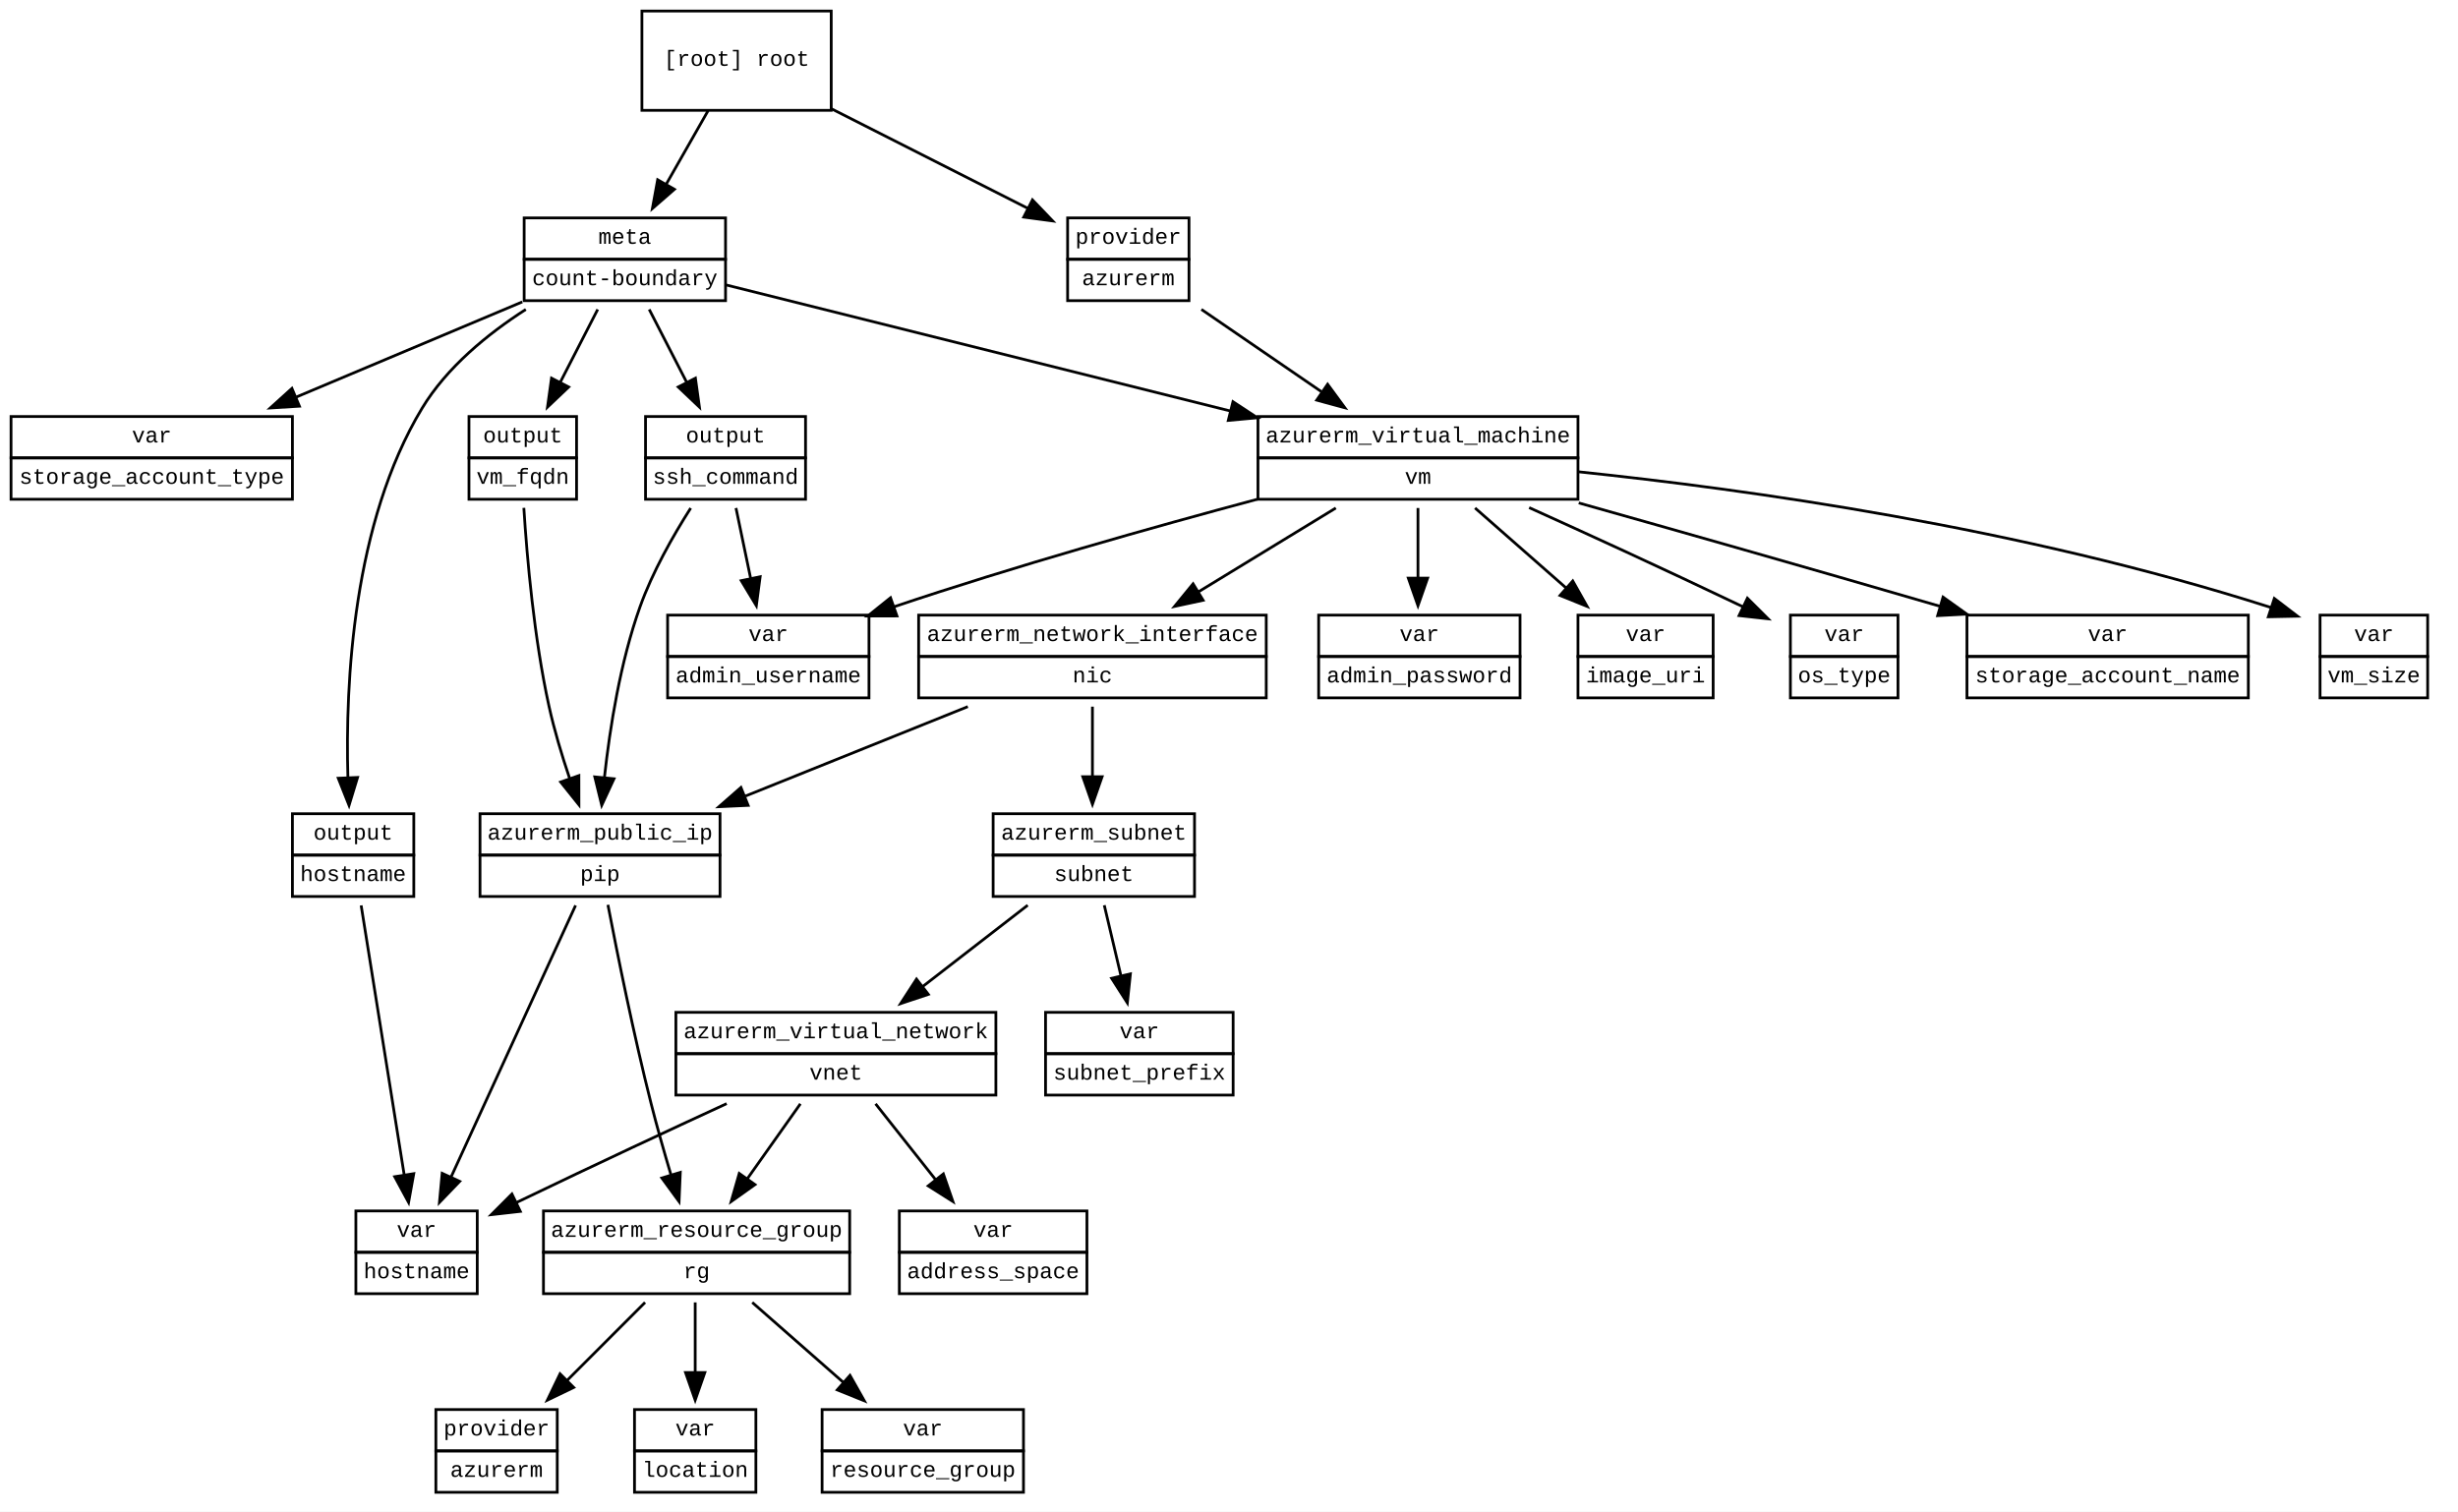
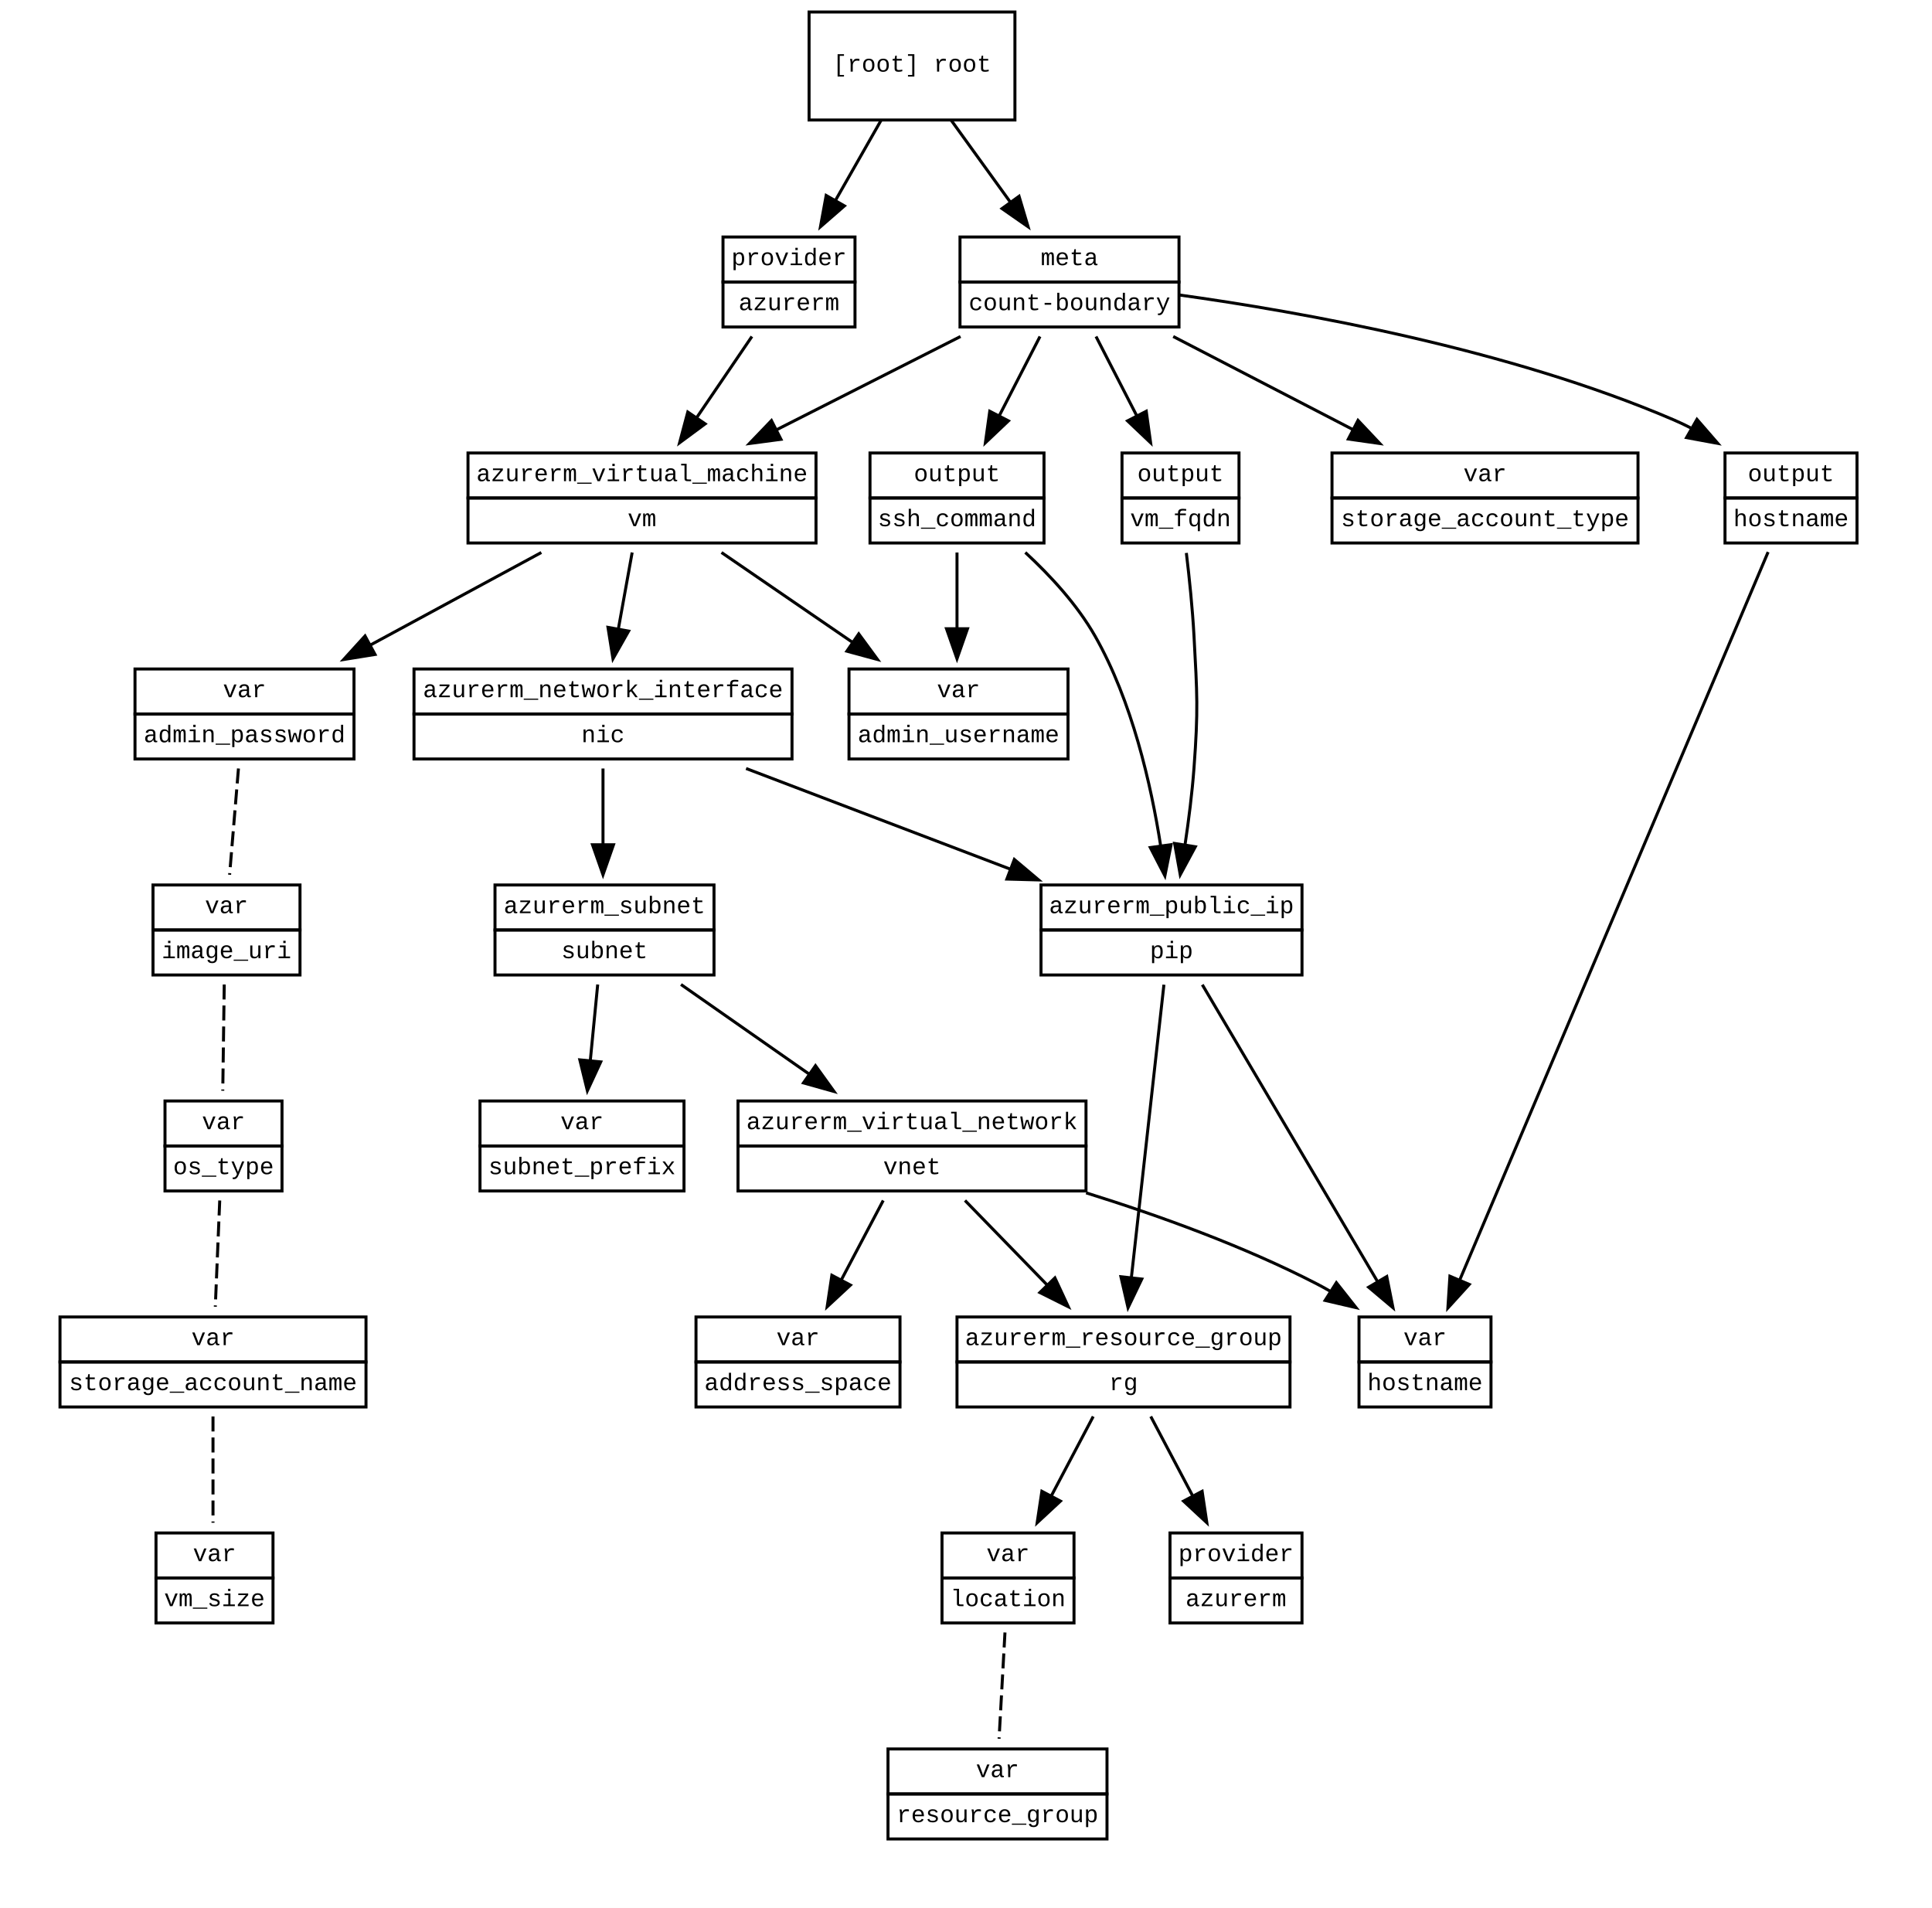
- <svg xmlns="http://www.w3.org/2000/svg" width="891pt" height="548pt" viewBox="0.00 0.00 891.00 548.00">
-   <g id="graph0" class="graph" transform="scale(1 1) rotate(0) translate(4 544)">
-     <polygon fill="#ffffff" stroke="transparent" points="-4,4 -4,-544 887,-544 887,4 -4,4" />
+ <svg xmlns="http://www.w3.org/2000/svg" width="644pt" height="636pt" viewBox="0.00 0.00 644.00 636.00">
+   <g id="graph0" class="graph" transform="scale(1 1) rotate(0) translate(4 632)">
+     <polygon fill="#ffffff" stroke="transparent" points="-4,4 -4,-632 640,-632 640,4 -4,4" />
+     <g id="clust2" class="cluster">
+ </g>
+     <g id="clust3" class="cluster">
+ </g>
+     <g id="clust4" class="cluster">
+ </g>
+     <g id="clust5" class="cluster">
+ </g>
+     <g id="clust6" class="cluster">
+ </g>
+     <g id="clust7" class="cluster">
+ </g>
+     <g id="clust8" class="cluster">
+ </g>
    <g id="node_0" class="node">
-       <polygon fill="none" stroke="#000000" points="329,-306 329,-321 455,-321 455,-306 329,-306" />
-       <text text-anchor="start" x="331.99" y="-311.6" font-family="courier new" font-size="8.00" fill="#000000">azurerm_network_interface</text>
-       <polygon fill="none" stroke="#000000" points="329,-291 329,-306 455,-306 455,-291 329,-291" />
-       <text text-anchor="start" x="384.799" y="-296.6" font-family="courier new" font-size="8.00" fill="#000000">nic</text>
+       <polygon fill="none" stroke="#000000" points="134,-394 134,-409 260,-409 260,-394 134,-394" />
+       <text text-anchor="start" x="136.99" y="-399.6" font-family="courier new" font-size="8.00" fill="#000000">azurerm_network_interface</text>
+       <polygon fill="none" stroke="#000000" points="134,-379 134,-394 260,-394 260,-379 134,-379" />
+       <text text-anchor="start" x="189.799" y="-384.6" font-family="courier new" font-size="8.00" fill="#000000">nic</text>
    </g>
    <g id="node_1" class="node">
-       <polygon fill="none" stroke="#000000" points="170,-234 170,-249 257,-249 257,-234 170,-234" />
-       <text text-anchor="start" x="172.693" y="-239.6" font-family="courier new" font-size="8.00" fill="#000000">azurerm_public_ip</text>
-       <polygon fill="none" stroke="#000000" points="170,-219 170,-234 257,-234 257,-219 170,-219" />
-       <text text-anchor="start" x="206.299" y="-224.6" font-family="courier new" font-size="8.00" fill="#000000">pip</text>
+       <polygon fill="none" stroke="#000000" points="343,-322 343,-337 430,-337 430,-322 343,-322" />
+       <text text-anchor="start" x="345.693" y="-327.6" font-family="courier new" font-size="8.00" fill="#000000">azurerm_public_ip</text>
+       <polygon fill="none" stroke="#000000" points="343,-307 343,-322 430,-322 430,-307 343,-307" />
+       <text text-anchor="start" x="379.299" y="-312.6" font-family="courier new" font-size="8.00" fill="#000000">pip</text>
    </g>
    <g id="edge_0" class="edge">
-       <path fill="none" stroke="#000000" d="M346.831,-287.831C322.31,-277.968 291.851,-265.717 266.188,-255.394" />
-       <polygon fill="#000000" stroke="#000000" points="267.193,-252.026 256.61,-251.541 264.581,-258.52 267.193,-252.026" />
+       <path fill="none" stroke="#000000" d="M244.693,-375.831C271.496,-365.621 305.02,-352.85 332.688,-342.31" />
+       <polygon fill="#000000" stroke="#000000" points="334.11,-345.513 342.209,-338.682 331.618,-338.971 334.11,-345.513" />
    </g>
    <g id="node_3" class="node">
-       <polygon fill="none" stroke="#000000" points="356,-234 356,-249 429,-249 429,-234 356,-234" />
-       <text text-anchor="start" x="358.894" y="-239.6" font-family="courier new" font-size="8.00" fill="#000000">azurerm_subnet</text>
-       <polygon fill="none" stroke="#000000" points="356,-219 356,-234 429,-234 429,-219 356,-219" />
-       <text text-anchor="start" x="378.098" y="-224.6" font-family="courier new" font-size="8.00" fill="#000000">subnet</text>
+       <polygon fill="none" stroke="#000000" points="161,-322 161,-337 234,-337 234,-322 161,-322" />
+       <text text-anchor="start" x="163.894" y="-327.6" font-family="courier new" font-size="8.00" fill="#000000">azurerm_subnet</text>
+       <polygon fill="none" stroke="#000000" points="161,-307 161,-322 234,-322 234,-307 161,-307" />
+       <text text-anchor="start" x="183.098" y="-312.6" font-family="courier new" font-size="8.00" fill="#000000">subnet</text>
    </g>
    <g id="edge_1" class="edge">
-       <path fill="none" stroke="#000000" d="M392,-287.831C392,-280.131 392,-270.974 392,-262.417" />
-       <polygon fill="#000000" stroke="#000000" points="395.5,-262.413 392,-252.413 388.5,-262.413 395.5,-262.413" />
+       <path fill="none" stroke="#000000" d="M197,-375.831C197,-368.131 197,-358.974 197,-350.417" />
+       <polygon fill="#000000" stroke="#000000" points="200.5,-350.413 197,-340.413 193.5,-350.413 200.5,-350.413" />
    </g>
    <g id="node_2" class="node">
-       <polygon fill="none" stroke="#000000" points="193,-90 193,-105 304,-105 304,-90 193,-90" />
-       <text text-anchor="start" x="195.691" y="-95.6" font-family="courier new" font-size="8.00" fill="#000000">azurerm_resource_group</text>
-       <polygon fill="none" stroke="#000000" points="193,-75 193,-90 304,-90 304,-75 193,-75" />
-       <text text-anchor="start" x="243.699" y="-80.6" font-family="courier new" font-size="8.00" fill="#000000">rg</text>
+       <polygon fill="none" stroke="#000000" points="315,-178 315,-193 426,-193 426,-178 315,-178" />
+       <text text-anchor="start" x="317.691" y="-183.6" font-family="courier new" font-size="8.00" fill="#000000">azurerm_resource_group</text>
+       <polygon fill="none" stroke="#000000" points="315,-163 315,-178 426,-178 426,-163 315,-163" />
+       <text text-anchor="start" x="365.699" y="-168.6" font-family="courier new" font-size="8.00" fill="#000000">rg</text>
    </g>
    <g id="edge_2" class="edge">
-       <path fill="none" stroke="#000000" d="M216.365,-215.973C219.873,-197.733 225.727,-168.769 232,-144 234.15,-135.509 236.755,-126.349 239.233,-118.027" />
-       <polygon fill="#000000" stroke="#000000" points="242.601,-118.979 242.153,-108.393 235.902,-116.948 242.601,-118.979" />
+       <path fill="none" stroke="#000000" d="M383.974,-303.762C381.245,-279.201 376.361,-235.247 373.151,-206.354" />
+       <polygon fill="#000000" stroke="#000000" points="376.593,-205.642 372.01,-196.09 369.636,-206.415 376.593,-205.642" />
    </g>
    <g id="node_7" class="node">
-       <polygon fill="none" stroke="#000000" points="125,-90 125,-105 169,-105 169,-90 125,-90" />
-       <text text-anchor="start" x="139.799" y="-95.6" font-family="courier new" font-size="8.00" fill="#000000">var</text>
-       <polygon fill="none" stroke="#000000" points="125,-75 125,-90 169,-90 169,-75 125,-75" />
-       <text text-anchor="start" x="127.797" y="-80.6" font-family="courier new" font-size="8.00" fill="#000000">hostname</text>
+       <polygon fill="none" stroke="#000000" points="449,-178 449,-193 493,-193 493,-178 449,-178" />
+       <text text-anchor="start" x="463.799" y="-183.6" font-family="courier new" font-size="8.00" fill="#000000">var</text>
+       <polygon fill="none" stroke="#000000" points="449,-163 449,-178 493,-178 493,-163 449,-163" />
+       <text text-anchor="start" x="451.797" y="-168.6" font-family="courier new" font-size="8.00" fill="#000000">hostname</text>
    </g>
    <g id="edge_3" class="edge">
-       <path fill="none" stroke="#000000" d="M204.641,-215.762C193.235,-190.876 172.704,-146.082 159.474,-117.216" />
-       <polygon fill="#000000" stroke="#000000" points="162.639,-115.722 155.291,-108.09 156.276,-118.639 162.639,-115.722" />
+       <path fill="none" stroke="#000000" d="M396.765,-303.762C411.519,-278.768 438.126,-233.692 455.156,-204.841" />
+       <polygon fill="#000000" stroke="#000000" points="458.253,-206.48 460.322,-196.09 452.225,-202.922 458.253,-206.48" />
    </g>
    <g id="node_6" class="node">
-       <polygon fill="none" stroke="#000000" points="154,-18 154,-33 198,-33 198,-18 154,-18" />
-       <text text-anchor="start" x="156.797" y="-23.6" font-family="courier new" font-size="8.00" fill="#000000">provider</text>
-       <polygon fill="none" stroke="#000000" points="154,-3 154,-18 198,-18 198,-3 154,-3" />
-       <text text-anchor="start" x="159.197" y="-8.6" font-family="courier new" font-size="8.00" fill="#000000">azurerm</text>
+       <polygon fill="none" stroke="#000000" points="386,-106 386,-121 430,-121 430,-106 386,-106" />
+       <text text-anchor="start" x="388.797" y="-111.6" font-family="courier new" font-size="8.00" fill="#000000">provider</text>
+       <polygon fill="none" stroke="#000000" points="386,-91 386,-106 430,-106 430,-91 386,-91" />
+       <text text-anchor="start" x="391.197" y="-96.6" font-family="courier new" font-size="8.00" fill="#000000">azurerm</text>
    </g>
    <g id="edge_4" class="edge">
-       <path fill="none" stroke="#000000" d="M229.831,-71.831C221.285,-63.285 210.944,-52.944 201.62,-43.62" />
-       <polygon fill="#000000" stroke="#000000" points="203.959,-41.01 194.413,-36.413 199.01,-45.959 203.959,-41.01" />
+       <path fill="none" stroke="#000000" d="M379.589,-159.831C383.832,-151.792 388.912,-142.167 393.596,-133.292" />
+       <polygon fill="#000000" stroke="#000000" points="396.71,-134.891 398.282,-124.413 390.519,-131.624 396.71,-134.891" />
    </g>
    <g id="node_8" class="node">
-       <polygon fill="none" stroke="#000000" points="226,-18 226,-33 270,-33 270,-18 226,-18" />
-       <text text-anchor="start" x="240.799" y="-23.6" font-family="courier new" font-size="8.00" fill="#000000">var</text>
-       <polygon fill="none" stroke="#000000" points="226,-3 226,-18 270,-18 270,-3 226,-3" />
-       <text text-anchor="start" x="228.797" y="-8.6" font-family="courier new" font-size="8.00" fill="#000000">location</text>
+       <polygon fill="none" stroke="#000000" points="310,-106 310,-121 354,-121 354,-106 310,-106" />
+       <text text-anchor="start" x="324.799" y="-111.6" font-family="courier new" font-size="8.00" fill="#000000">var</text>
+       <polygon fill="none" stroke="#000000" points="310,-91 310,-106 354,-106 354,-91 310,-91" />
+       <text text-anchor="start" x="312.797" y="-96.6" font-family="courier new" font-size="8.00" fill="#000000">location</text>
    </g>
    <g id="edge_5" class="edge">
-       <path fill="none" stroke="#000000" d="M248,-71.831C248,-64.131 248,-54.974 248,-46.417" />
-       <polygon fill="#000000" stroke="#000000" points="251.5,-46.413 248,-36.413 244.5,-46.413 251.5,-46.413" />
+       <path fill="none" stroke="#000000" d="M360.411,-159.831C356.168,-151.792 351.088,-142.167 346.404,-133.292" />
+       <polygon fill="#000000" stroke="#000000" points="349.481,-131.624 341.718,-124.413 343.29,-134.891 349.481,-131.624" />
+     </g>
+     <g id="node_5" class="node">
+       <polygon fill="none" stroke="#000000" points="242,-250 242,-265 358,-265 358,-250 242,-250" />
+       <text text-anchor="start" x="244.791" y="-255.6" font-family="courier new" font-size="8.00" fill="#000000">azurerm_virtual_network</text>
+       <polygon fill="none" stroke="#000000" points="242,-235 242,-250 358,-250 358,-235 242,-235" />
+       <text text-anchor="start" x="290.398" y="-240.6" font-family="courier new" font-size="8.00" fill="#000000">vnet</text>
+     </g>
+     <g id="edge_7" class="edge">
+       <path fill="none" stroke="#000000" d="M222.991,-303.831C235.922,-294.793 251.722,-283.748 265.638,-274.02" />
+       <polygon fill="#000000" stroke="#000000" points="267.826,-276.761 274.017,-268.163 263.816,-271.024 267.826,-276.761" />
+     </g>
+     <g id="node_10" class="node">
+       <polygon fill="none" stroke="#000000" points="156,-250 156,-265 224,-265 224,-250 156,-250" />
+       <text text-anchor="start" x="182.799" y="-255.6" font-family="courier new" font-size="8.00" fill="#000000">var</text>
+       <polygon fill="none" stroke="#000000" points="156,-235 156,-250 224,-250 224,-235 156,-235" />
+       <text text-anchor="start" x="158.795" y="-240.6" font-family="courier new" font-size="8.00" fill="#000000">subnet_prefix</text>
+     </g>
+     <g id="edge_8" class="edge">
+       <path fill="none" stroke="#000000" d="M195.234,-303.831C194.485,-296.131 193.595,-286.974 192.763,-278.417" />
+       <polygon fill="#000000" stroke="#000000" points="196.242,-278.028 191.79,-268.413 189.274,-278.705 196.242,-278.028" />
+     </g>
+     <g id="node_4" class="node">
+       <polygon fill="none" stroke="#000000" points="152,-466 152,-481 268,-481 268,-466 152,-466" />
+       <text text-anchor="start" x="154.791" y="-471.6" font-family="courier new" font-size="8.00" fill="#000000">azurerm_virtual_machine</text>
+       <polygon fill="none" stroke="#000000" points="152,-451 152,-466 268,-466 268,-451 152,-451" />
+       <text text-anchor="start" x="205.199" y="-456.6" font-family="courier new" font-size="8.00" fill="#000000">vm</text>
+     </g>
+     <g id="edge_9" class="edge">
+       <path fill="none" stroke="#000000" d="M206.72,-447.831C205.329,-440.131 203.676,-430.974 202.131,-422.417" />
+       <polygon fill="#000000" stroke="#000000" points="205.546,-421.632 200.325,-412.413 198.657,-422.876 205.546,-421.632" />
+     </g>
+     <g id="node_12" class="node">
+       <polygon fill="none" stroke="#000000" points="279,-394 279,-409 352,-409 352,-394 279,-394" />
+       <text text-anchor="start" x="308.299" y="-399.6" font-family="courier new" font-size="8.00" fill="#000000">var</text>
+       <polygon fill="none" stroke="#000000" points="279,-379 279,-394 352,-394 352,-379 279,-379" />
+       <text text-anchor="start" x="281.894" y="-384.6" font-family="courier new" font-size="8.00" fill="#000000">admin_username</text>
+     </g>
+     <g id="edge_11" class="edge">
+       <path fill="none" stroke="#000000" d="M236.496,-447.831C249.677,-438.793 265.785,-427.748 279.971,-418.02" />
+       <polygon fill="#000000" stroke="#000000" points="282.245,-420.705 288.512,-412.163 278.286,-414.932 282.245,-420.705" />
+     </g>
+     <g id="node_11" class="node">
+       <polygon fill="none" stroke="#000000" points="41,-394 41,-409 114,-409 114,-394 41,-394" />
+       <text text-anchor="start" x="70.299" y="-399.6" font-family="courier new" font-size="8.00" fill="#000000">var</text>
+       <polygon fill="none" stroke="#000000" points="41,-379 41,-394 114,-394 114,-379 41,-379" />
+       <text text-anchor="start" x="43.895" y="-384.6" font-family="courier new" font-size="8.00" fill="#000000">admin_password</text>
+     </g>
+     <g id="edge_10" class="edge">
+       <path fill="none" stroke="#000000" d="M176.439,-447.831C159.112,-438.452 137.794,-426.911 119.346,-416.924" />
+       <polygon fill="#000000" stroke="#000000" points="121.011,-413.846 110.551,-412.163 117.679,-420.002 121.011,-413.846" />
+     </g>
+     <g id="edge_16" class="edge">
+       <path fill="none" stroke="#000000" d="M317.664,-231.831C325.973,-223.285 336.026,-212.944 345.092,-203.62" />
+       <polygon fill="#000000" stroke="#000000" points="347.637,-206.023 352.098,-196.413 342.618,-201.143 347.637,-206.023" />
+     </g>
+     <g id="edge_18" class="edge">
+       <path fill="none" stroke="#000000" d="M358.034,-234.381C382.475,-226.755 410.803,-216.504 435,-204 436.507,-203.221 438.021,-202.385 439.529,-201.505" />
+       <polygon fill="#000000" stroke="#000000" points="441.454,-204.429 448.022,-196.115 437.704,-198.518 441.454,-204.429" />
+     </g>
+     <g id="node_17" class="node">
+       <polygon fill="none" stroke="#000000" points="228,-178 228,-193 296,-193 296,-178 228,-178" />
+       <text text-anchor="start" x="254.799" y="-183.6" font-family="courier new" font-size="8.00" fill="#000000">var</text>
+       <polygon fill="none" stroke="#000000" points="228,-163 228,-178 296,-178 296,-163 228,-163" />
+       <text text-anchor="start" x="230.795" y="-168.6" font-family="courier new" font-size="8.00" fill="#000000">address_space</text>
+     </g>
+     <g id="edge_17" class="edge">
+       <path fill="none" stroke="#000000" d="M290.411,-231.831C286.168,-223.792 281.088,-214.167 276.404,-205.292" />
+       <polygon fill="#000000" stroke="#000000" points="279.481,-203.624 271.718,-196.413 273.29,-206.891 279.481,-203.624" />
+     </g>
+     <g id="node_18" class="node">
+       <polygon fill="none" stroke="#000000" points="316,-538 316,-553 389,-553 389,-538 316,-538" />
+       <text text-anchor="start" x="342.898" y="-543.6" font-family="courier new" font-size="8.00" fill="#000000">meta</text>
+       <polygon fill="none" stroke="#000000" points="316,-523 316,-538 389,-538 389,-523 316,-523" />
+       <text text-anchor="start" x="318.894" y="-528.6" font-family="courier new" font-size="8.00" fill="#000000">count-boundary</text>
+     </g>
+     <g id="edge_19" class="edge">
+       <path fill="none" stroke="#000000" d="M316.167,-519.831C297.584,-510.409 274.701,-498.806 254.944,-488.788" />
+       <polygon fill="#000000" stroke="#000000" points="256.323,-485.563 245.821,-484.163 253.157,-491.807 256.323,-485.563" />
+     </g>
+     <g id="node_20" class="node">
+       <polygon fill="none" stroke="#000000" points="286,-466 286,-481 344,-481 344,-466 286,-466" />
+       <text text-anchor="start" x="300.598" y="-471.6" font-family="courier new" font-size="8.00" fill="#000000">output</text>
+       <polygon fill="none" stroke="#000000" points="286,-451 286,-466 344,-466 344,-451 286,-451" />
+       <text text-anchor="start" x="288.596" y="-456.6" font-family="courier new" font-size="8.00" fill="#000000">ssh_command</text>
+     </g>
+     <g id="edge_21" class="edge">
+       <path fill="none" stroke="#000000" d="M342.663,-519.831C338.576,-511.877 333.69,-502.369 329.169,-493.572" />
+       <polygon fill="#000000" stroke="#000000" points="332.146,-491.708 324.462,-484.413 325.92,-494.907 332.146,-491.708" />
+     </g>
+     <g id="node_22" class="node">
+       <polygon fill="none" stroke="#000000" points="440,-466 440,-481 542,-481 542,-466 440,-466" />
+       <text text-anchor="start" x="483.799" y="-471.6" font-family="courier new" font-size="8.00" fill="#000000">var</text>
+       <polygon fill="none" stroke="#000000" points="440,-451 440,-466 542,-466 542,-451 440,-451" />
+       <text text-anchor="start" x="442.992" y="-456.6" font-family="courier new" font-size="8.00" fill="#000000">storage_account_type</text>
+     </g>
+     <g id="edge_23" class="edge">
+       <path fill="none" stroke="#000000" d="M387.076,-519.831C405.266,-510.409 427.666,-498.806 447.006,-488.788" />
+       <polygon fill="#000000" stroke="#000000" points="448.666,-491.87 455.936,-484.163 445.446,-485.654 448.666,-491.87" />
+     </g>
+     <g id="node_19" class="node">
+       <polygon fill="none" stroke="#000000" points="571,-466 571,-481 615,-481 615,-466 571,-466" />
+       <text text-anchor="start" x="578.598" y="-471.6" font-family="courier new" font-size="8.00" fill="#000000">output</text>
+       <polygon fill="none" stroke="#000000" points="571,-451 571,-466 615,-466 615,-451 571,-451" />
+       <text text-anchor="start" x="573.797" y="-456.6" font-family="courier new" font-size="8.00" fill="#000000">hostname</text>
+     </g>
+     <g id="edge_20" class="edge">
+       <path fill="none" stroke="#000000" d="M388.632,-533.735C430.082,-527.994 498.982,-515.649 554,-492 555.85,-491.205 557.707,-490.32 559.553,-489.371" />
+       <polygon fill="#000000" stroke="#000000" points="561.65,-492.204 568.594,-484.202 558.176,-486.127 561.65,-492.204" />
+     </g>
+     <g id="node_21" class="node">
+       <polygon fill="none" stroke="#000000" points="370,-466 370,-481 409,-481 409,-466 370,-466" />
+       <text text-anchor="start" x="375.098" y="-471.6" font-family="courier new" font-size="8.00" fill="#000000">output</text>
+       <polygon fill="none" stroke="#000000" points="370,-451 370,-466 409,-466 409,-451 370,-451" />
+       <text text-anchor="start" x="372.697" y="-456.6" font-family="courier new" font-size="8.00" fill="#000000">vm_fqdn</text>
+     </g>
+     <g id="edge_22" class="edge">
+       <path fill="none" stroke="#000000" d="M361.337,-519.831C365.424,-511.877 370.31,-502.369 374.831,-493.572" />
+       <polygon fill="#000000" stroke="#000000" points="378.08,-494.907 379.538,-484.413 371.854,-491.708 378.08,-494.907" />
+     </g>
+     <g id="edge_25" class="edge">
+       <path fill="none" stroke="#000000" d="M337.77,-447.844C346.172,-440.078 355.077,-430.404 361,-420 373.355,-398.3 379.698,-370.467 382.896,-350.012" />
+       <polygon fill="#000000" stroke="#000000" points="386.369,-350.449 384.297,-340.059 379.437,-349.473 386.369,-350.449" />
+     </g>
+     <g id="edge_26" class="edge">
+       <path fill="none" stroke="#000000" d="M315,-447.831C315,-440.131 315,-430.974 315,-422.417" />
+       <polygon fill="#000000" stroke="#000000" points="318.5,-422.413 315,-412.413 311.5,-422.413 318.5,-422.413" />
+     </g>
+     <g id="node_23" class="node">
+       <polygon fill="none" stroke="#000000" points="237,-538 237,-553 281,-553 281,-538 237,-538" />
+       <text text-anchor="start" x="239.797" y="-543.6" font-family="courier new" font-size="8.00" fill="#000000">provider</text>
+       <polygon fill="none" stroke="#000000" points="237,-523 237,-538 281,-538 281,-523 237,-523" />
+       <text text-anchor="start" x="242.197" y="-528.6" font-family="courier new" font-size="8.00" fill="#000000">azurerm</text>
+     </g>
+     <g id="edge_28" class="edge">
+       <path fill="none" stroke="#000000" d="M246.635,-519.831C241.049,-511.623 234.337,-501.761 228.193,-492.732" />
+       <polygon fill="#000000" stroke="#000000" points="231.051,-490.711 222.531,-484.413 225.264,-494.65 231.051,-490.711" />
+     </g>
+     <g id="node_24" class="node">
+       <polygon fill="none" stroke="#000000" points="334.309,-628 265.691,-628 265.691,-592 334.309,-592 334.309,-628" />
+       <text text-anchor="middle" x="300" y="-608.131" font-family="courier new" font-size="8.00" fill="#000000">[root] root</text>
+     </g>
+     <g id="edge_29" class="edge">
+       <path fill="none" stroke="#000000" d="M313.122,-591.831C319.05,-583.623 326.173,-573.761 332.693,-564.732" />
+       <polygon fill="#000000" stroke="#000000" points="335.684,-566.569 338.702,-556.413 330.009,-562.471 335.684,-566.569" />
+     </g>
+     <g id="edge_30" class="edge">
+       <path fill="none" stroke="#000000" d="M289.654,-591.831C285.076,-583.793 279.595,-574.167 274.541,-565.292" />
+       <polygon fill="#000000" stroke="#000000" points="277.475,-563.371 269.485,-556.413 271.392,-566.835 277.475,-563.371" />
    </g>
    <g id="node_9" class="node">
-       <polygon fill="none" stroke="#000000" points="294,-18 294,-33 367,-33 367,-18 294,-18" />
-       <text text-anchor="start" x="323.299" y="-23.6" font-family="courier new" font-size="8.00" fill="#000000">var</text>
-       <polygon fill="none" stroke="#000000" points="294,-3 294,-18 367,-18 367,-3 294,-3" />
-       <text text-anchor="start" x="296.894" y="-8.6" font-family="courier new" font-size="8.00" fill="#000000">resource_group</text>
-     </g>
-     <g id="edge_6" class="edge">
-       <path fill="none" stroke="#000000" d="M268.692,-71.831C278.695,-63.048 290.855,-52.371 301.7,-42.849" />
-       <polygon fill="#000000" stroke="#000000" points="304.109,-45.391 309.315,-36.163 299.491,-40.131 304.109,-45.391" />
-     </g>
-     <g id="node_5" class="node">
-       <polygon fill="none" stroke="#000000" points="241,-162 241,-177 357,-177 357,-162 241,-162" />
-       <text text-anchor="start" x="243.791" y="-167.6" font-family="courier new" font-size="8.00" fill="#000000">azurerm_virtual_network</text>
-       <polygon fill="none" stroke="#000000" points="241,-147 241,-162 357,-162 357,-147 241,-147" />
-       <text text-anchor="start" x="289.398" y="-152.6" font-family="courier new" font-size="8.00" fill="#000000">vnet</text>
-     </g>
-     <g id="edge_7" class="edge">
-       <path fill="none" stroke="#000000" d="M368.532,-215.831C356.967,-206.878 342.86,-195.956 330.382,-186.296" />
-       <polygon fill="#000000" stroke="#000000" points="332.51,-183.517 322.46,-180.163 328.225,-189.052 332.51,-183.517" />
-     </g>
-     <g id="node_10" class="node">
-       <polygon fill="none" stroke="#000000" points="375,-162 375,-177 443,-177 443,-162 375,-162" />
-       <text text-anchor="start" x="401.799" y="-167.6" font-family="courier new" font-size="8.00" fill="#000000">var</text>
-       <polygon fill="none" stroke="#000000" points="375,-147 375,-162 443,-162 443,-147 375,-147" />
-       <text text-anchor="start" x="377.795" y="-152.6" font-family="courier new" font-size="8.00" fill="#000000">subnet_prefix</text>
-     </g>
-     <g id="edge_8" class="edge">
-       <path fill="none" stroke="#000000" d="M396.29,-215.831C398.108,-208.131 400.27,-198.974 402.291,-190.417" />
-       <polygon fill="#000000" stroke="#000000" points="405.761,-190.95 404.652,-180.413 398.948,-189.341 405.761,-190.95" />
-     </g>
-     <g id="node_4" class="node">
-       <polygon fill="none" stroke="#000000" points="452,-378 452,-393 568,-393 568,-378 452,-378" />
-       <text text-anchor="start" x="454.791" y="-383.6" font-family="courier new" font-size="8.00" fill="#000000">azurerm_virtual_machine</text>
-       <polygon fill="none" stroke="#000000" points="452,-363 452,-378 568,-378 568,-363 452,-363" />
-       <text text-anchor="start" x="505.199" y="-368.6" font-family="courier new" font-size="8.00" fill="#000000">vm</text>
-     </g>
-     <g id="edge_9" class="edge">
-       <path fill="none" stroke="#000000" d="M480.224,-359.831C465.131,-350.622 446.624,-339.33 430.466,-329.471" />
-       <polygon fill="#000000" stroke="#000000" points="432.126,-326.384 421.767,-324.163 428.48,-332.359 432.126,-326.384" />
-     </g>
-     <g id="node_11" class="node">
-       <polygon fill="none" stroke="#000000" points="474,-306 474,-321 547,-321 547,-306 474,-306" />
-       <text text-anchor="start" x="503.299" y="-311.6" font-family="courier new" font-size="8.00" fill="#000000">var</text>
-       <polygon fill="none" stroke="#000000" points="474,-291 474,-306 547,-306 547,-291 474,-291" />
-       <text text-anchor="start" x="476.894" y="-296.6" font-family="courier new" font-size="8.00" fill="#000000">admin_password</text>
-     </g>
-     <g id="edge_10" class="edge">
-       <path fill="none" stroke="#000000" d="M510,-359.831C510,-352.131 510,-342.974 510,-334.417" />
-       <polygon fill="#000000" stroke="#000000" points="513.5,-334.413 510,-324.413 506.5,-334.413 513.5,-334.413" />
-     </g>
-     <g id="node_12" class="node">
-       <polygon fill="none" stroke="#000000" points="238,-306 238,-321 311,-321 311,-306 238,-306" />
-       <text text-anchor="start" x="267.299" y="-311.6" font-family="courier new" font-size="8.00" fill="#000000">var</text>
-       <polygon fill="none" stroke="#000000" points="238,-291 238,-306 311,-306 311,-291 238,-291" />
-       <text text-anchor="start" x="240.894" y="-296.6" font-family="courier new" font-size="8.00" fill="#000000">admin_username</text>
-     </g>
-     <g id="edge_11" class="edge">
-       <path fill="none" stroke="#000000" d="M451.767,-363.006C413.937,-352.884 363.71,-338.725 320,-324 319.904,-323.967 319.807,-323.935 319.71,-323.902" />
-       <polygon fill="#000000" stroke="#000000" points="321.137,-320.694 310.542,-320.665 318.806,-327.295 321.137,-320.694" />
+       <polygon fill="none" stroke="#000000" points="292,-34 292,-49 365,-49 365,-34 292,-34" />
+       <text text-anchor="start" x="321.299" y="-39.6" font-family="courier new" font-size="8.00" fill="#000000">var</text>
+       <polygon fill="none" stroke="#000000" points="292,-19 292,-34 365,-34 365,-19 292,-19" />
+       <text text-anchor="start" x="294.894" y="-24.6" font-family="courier new" font-size="8.00" fill="#000000">resource_group</text>
+     </g>
+     <g id="edge_32" class="edge">
+       <path fill="none" stroke="#000000" stroke-dasharray="5,2" d="M330.991,-87.831C330.389,-77 329.627,-63.288 329.023,-52.413" />
    </g>
    <g id="node_13" class="node">
-       <polygon fill="none" stroke="#000000" points="568,-306 568,-321 617,-321 617,-306 568,-306" />
-       <text text-anchor="start" x="585.299" y="-311.6" font-family="courier new" font-size="8.00" fill="#000000">var</text>
-       <polygon fill="none" stroke="#000000" points="568,-291 568,-306 617,-306 617,-291 568,-291" />
-       <text text-anchor="start" x="570.896" y="-296.6" font-family="courier new" font-size="8.00" fill="#000000">image_uri</text>
-     </g>
-     <g id="edge_12" class="edge">
-       <path fill="none" stroke="#000000" d="M530.692,-359.831C540.695,-351.048 552.855,-340.371 563.7,-330.849" />
-       <polygon fill="#000000" stroke="#000000" points="566.109,-333.391 571.315,-324.163 561.491,-328.131 566.109,-333.391" />
+       <polygon fill="none" stroke="#000000" points="47,-322 47,-337 96,-337 96,-322 47,-322" />
+       <text text-anchor="start" x="64.299" y="-327.6" font-family="courier new" font-size="8.00" fill="#000000">var</text>
+       <polygon fill="none" stroke="#000000" points="47,-307 47,-322 96,-322 96,-307 47,-307" />
+       <text text-anchor="start" x="49.897" y="-312.6" font-family="courier new" font-size="8.00" fill="#000000">image_uri</text>
+     </g>
+     <g id="edge_49" class="edge">
+       <path fill="none" stroke="#000000" stroke-dasharray="5,2" d="M75.486,-375.831C74.583,-365 73.441,-351.288 72.534,-340.413" />
    </g>
    <g id="node_14" class="node">
-       <polygon fill="none" stroke="#000000" points="645,-306 645,-321 684,-321 684,-306 645,-306" />
-       <text text-anchor="start" x="657.299" y="-311.6" font-family="courier new" font-size="8.00" fill="#000000">var</text>
-       <polygon fill="none" stroke="#000000" points="645,-291 645,-306 684,-306 684,-291 645,-291" />
-       <text text-anchor="start" x="647.697" y="-296.6" font-family="courier new" font-size="8.00" fill="#000000">os_type</text>
-     </g>
-     <g id="edge_13" class="edge">
-       <path fill="none" stroke="#000000" d="M550.303,-359.971C571.124,-350.563 597.112,-338.675 627.723,-324.069" />
-       <polygon fill="#000000" stroke="#000000" points="629.415,-327.139 636.922,-319.664 626.391,-320.826 629.415,-327.139" />
+       <polygon fill="none" stroke="#000000" points="51,-250 51,-265 90,-265 90,-250 51,-250" />
+       <text text-anchor="start" x="63.299" y="-255.6" font-family="courier new" font-size="8.00" fill="#000000">var</text>
+       <polygon fill="none" stroke="#000000" points="51,-235 51,-250 90,-250 90,-235 51,-235" />
+       <text text-anchor="start" x="53.697" y="-240.6" font-family="courier new" font-size="8.00" fill="#000000">os_type</text>
+     </g>
+     <g id="edge_50" class="edge">
+       <path fill="none" stroke="#000000" stroke-dasharray="5,2" d="M70.748,-303.831C70.597,-293 70.407,-279.288 70.256,-268.413" />
    </g>
    <g id="node_15" class="node">
-       <polygon fill="none" stroke="#000000" points="709,-306 709,-321 811,-321 811,-306 709,-306" />
-       <text text-anchor="start" x="752.799" y="-311.6" font-family="courier new" font-size="8.00" fill="#000000">var</text>
-       <polygon fill="none" stroke="#000000" points="709,-291 709,-306 811,-306 811,-291 709,-291" />
-       <text text-anchor="start" x="711.992" y="-296.6" font-family="courier new" font-size="8.00" fill="#000000">storage_account_name</text>
-     </g>
-     <g id="edge_14" class="edge">
-       <path fill="none" stroke="#000000" d="M568.272,-361.675C603.623,-351.717 649.883,-338.589 699.35,-324.172" />
-       <polygon fill="#000000" stroke="#000000" points="700.333,-327.531 708.952,-321.37 698.372,-320.812 700.333,-327.531" />
+       <polygon fill="none" stroke="#000000" points="16,-178 16,-193 118,-193 118,-178 16,-178" />
+       <text text-anchor="start" x="59.799" y="-183.6" font-family="courier new" font-size="8.00" fill="#000000">var</text>
+       <polygon fill="none" stroke="#000000" points="16,-163 16,-178 118,-178 118,-163 16,-163" />
+       <text text-anchor="start" x="18.992" y="-168.6" font-family="courier new" font-size="8.00" fill="#000000">storage_account_name</text>
+     </g>
+     <g id="edge_51" class="edge">
+       <path fill="none" stroke="#000000" stroke-dasharray="5,2" d="M69.243,-231.831C68.792,-221 68.22,-207.288 67.767,-196.413" />
    </g>
    <g id="node_16" class="node">
-       <polygon fill="none" stroke="#000000" points="837,-306 837,-321 876,-321 876,-306 837,-306" />
-       <text text-anchor="start" x="849.299" y="-311.6" font-family="courier new" font-size="8.00" fill="#000000">var</text>
-       <polygon fill="none" stroke="#000000" points="837,-291 837,-306 876,-306 876,-291 837,-291" />
-       <text text-anchor="start" x="839.697" y="-296.6" font-family="courier new" font-size="8.00" fill="#000000">vm_size</text>
-     </g>
-     <g id="edge_15" class="edge">
-       <path fill="none" stroke="#000000" d="M568.073,-372.976C629.135,-366.57 727.744,-353.028 819.157,-323.775" />
-       <polygon fill="#000000" stroke="#000000" points="820.417,-327.045 828.833,-320.609 818.241,-320.392 820.417,-327.045" />
-     </g>
-     <g id="edge_16" class="edge">
-       <path fill="none" stroke="#000000" d="M286.13,-143.831C280.317,-135.623 273.33,-125.761 266.935,-116.732" />
-       <polygon fill="#000000" stroke="#000000" points="269.679,-114.55 261.043,-108.413 263.967,-118.597 269.679,-114.55" />
-     </g>
-     <g id="edge_18" class="edge">
-       <path fill="none" stroke="#000000" d="M259.409,-143.902C238.948,-134.474 213.401,-122.585 183.174,-108.033" />
-       <polygon fill="#000000" stroke="#000000" points="184.614,-104.841 174.087,-103.645 181.57,-111.145 184.614,-104.841" />
-     </g>
-     <g id="node_17" class="node">
-       <polygon fill="none" stroke="#000000" points="322,-90 322,-105 390,-105 390,-90 322,-90" />
-       <text text-anchor="start" x="348.799" y="-95.6" font-family="courier new" font-size="8.00" fill="#000000">var</text>
-       <polygon fill="none" stroke="#000000" points="322,-75 322,-90 390,-90 390,-75 322,-75" />
-       <text text-anchor="start" x="324.795" y="-80.6" font-family="courier new" font-size="8.00" fill="#000000">address_space</text>
-     </g>
-     <g id="edge_17" class="edge">
-       <path fill="none" stroke="#000000" d="M313.384,-143.831C319.949,-135.539 327.851,-125.557 335.058,-116.453" />
-       <polygon fill="#000000" stroke="#000000" points="337.96,-118.426 341.423,-108.413 332.472,-114.081 337.96,-118.426" />
-     </g>
-     <g id="node_18" class="node">
-       <polygon fill="none" stroke="#000000" points="186,-450 186,-465 259,-465 259,-450 186,-450" />
-       <text text-anchor="start" x="212.898" y="-455.6" font-family="courier new" font-size="8.00" fill="#000000">meta</text>
-       <polygon fill="none" stroke="#000000" points="186,-435 186,-450 259,-450 259,-435 186,-435" />
-       <text text-anchor="start" x="188.894" y="-440.6" font-family="courier new" font-size="8.00" fill="#000000">count-boundary</text>
-     </g>
-     <g id="edge_19" class="edge">
-       <path fill="none" stroke="#000000" d="M258.768,-440.808C304.855,-429.286 384.75,-409.313 442.078,-394.981" />
-       <polygon fill="#000000" stroke="#000000" points="442.937,-398.373 451.79,-392.553 441.239,-391.582 442.937,-398.373" />
-     </g>
-     <g id="node_19" class="node">
-       <polygon fill="none" stroke="#000000" points="102,-234 102,-249 146,-249 146,-234 102,-234" />
-       <text text-anchor="start" x="109.598" y="-239.6" font-family="courier new" font-size="8.00" fill="#000000">output</text>
-       <polygon fill="none" stroke="#000000" points="102,-219 102,-234 146,-234 146,-219 102,-219" />
-       <text text-anchor="start" x="104.797" y="-224.6" font-family="courier new" font-size="8.00" fill="#000000">hostname</text>
-     </g>
-     <g id="edge_20" class="edge">
-       <path fill="none" stroke="#000000" d="M186.602,-431.825C172.707,-422.899 157.968,-410.842 149,-396 123.902,-354.461 121.148,-296.371 122.107,-262.218" />
-       <polygon fill="#000000" stroke="#000000" points="125.612,-262.156 122.525,-252.021 118.618,-261.87 125.612,-262.156" />
-     </g>
-     <g id="node_20" class="node">
-       <polygon fill="none" stroke="#000000" points="230,-378 230,-393 288,-393 288,-378 230,-378" />
-       <text text-anchor="start" x="244.598" y="-383.6" font-family="courier new" font-size="8.00" fill="#000000">output</text>
-       <polygon fill="none" stroke="#000000" points="230,-363 230,-378 288,-378 288,-363 230,-363" />
-       <text text-anchor="start" x="232.596" y="-368.6" font-family="courier new" font-size="8.00" fill="#000000">ssh_command</text>
-     </g>
-     <g id="edge_21" class="edge">
-       <path fill="none" stroke="#000000" d="M231.337,-431.831C235.424,-423.877 240.31,-414.369 244.831,-405.572" />
-       <polygon fill="#000000" stroke="#000000" points="248.08,-406.907 249.538,-396.413 241.854,-403.708 248.08,-406.907" />
-     </g>
-     <g id="node_21" class="node">
-       <polygon fill="none" stroke="#000000" points="166,-378 166,-393 205,-393 205,-378 166,-378" />
-       <text text-anchor="start" x="171.098" y="-383.6" font-family="courier new" font-size="8.00" fill="#000000">output</text>
-       <polygon fill="none" stroke="#000000" points="166,-363 166,-378 205,-378 205,-363 166,-363" />
-       <text text-anchor="start" x="168.697" y="-368.6" font-family="courier new" font-size="8.00" fill="#000000">vm_fqdn</text>
-     </g>
-     <g id="edge_22" class="edge">
-       <path fill="none" stroke="#000000" d="M212.663,-431.831C208.576,-423.877 203.69,-414.369 199.169,-405.572" />
-       <polygon fill="#000000" stroke="#000000" points="202.146,-403.708 194.462,-396.413 195.92,-406.907 202.146,-403.708" />
-     </g>
-     <g id="node_22" class="node">
-       <polygon fill="none" stroke="#000000" points="0,-378 0,-393 102,-393 102,-378 0,-378" />
-       <text text-anchor="start" x="43.799" y="-383.6" font-family="courier new" font-size="8.00" fill="#000000">var</text>
-       <polygon fill="none" stroke="#000000" points="0,-363 0,-378 102,-378 102,-363 0,-363" />
-       <text text-anchor="start" x="2.992" y="-368.6" font-family="courier new" font-size="8.00" fill="#000000">storage_account_type</text>
-     </g>
-     <g id="edge_23" class="edge">
-       <path fill="none" stroke="#000000" d="M185.316,-434.554C161.456,-424.508 129.967,-411.249 103.475,-400.095" />
-       <polygon fill="#000000" stroke="#000000" points="104.54,-396.745 93.965,-396.091 101.823,-403.197 104.54,-396.745" />
+       <polygon fill="none" stroke="#000000" points="48,-106 48,-121 87,-121 87,-106 48,-106" />
+       <text text-anchor="start" x="60.299" y="-111.6" font-family="courier new" font-size="8.00" fill="#000000">var</text>
+       <polygon fill="none" stroke="#000000" points="48,-91 48,-106 87,-106 87,-91 48,-91" />
+       <text text-anchor="start" x="50.697" y="-96.6" font-family="courier new" font-size="8.00" fill="#000000">vm_size</text>
+     </g>
+     <g id="edge_52" class="edge">
+       <path fill="none" stroke="#000000" stroke-dasharray="5,2" d="M67,-159.831C67,-149 67,-135.288 67,-124.413" />
    </g>
    <g id="edge_24" class="edge">
-       <path fill="none" stroke="#000000" d="M126.913,-215.762C130.853,-191.093 137.918,-146.86 142.532,-117.973" />
-       <polygon fill="#000000" stroke="#000000" points="145.99,-118.516 144.111,-108.09 139.077,-117.412 145.99,-118.516" />
-     </g>
-     <g id="edge_25" class="edge">
-       <path fill="none" stroke="#000000" d="M246.371,-359.803C239.924,-349.687 232.51,-336.623 228,-324 220.861,-304.018 217.086,-280.305 215.109,-262.236" />
-       <polygon fill="#000000" stroke="#000000" points="218.571,-261.675 214.119,-252.061 211.604,-262.353 218.571,-261.675" />
-     </g>
-     <g id="edge_26" class="edge">
-       <path fill="none" stroke="#000000" d="M262.785,-359.831C264.389,-352.131 266.297,-342.974 268.08,-334.417" />
-       <polygon fill="#000000" stroke="#000000" points="271.551,-334.917 270.164,-324.413 264.698,-333.489 271.551,-334.917" />
+       <path fill="none" stroke="#000000" d="M585.368,-447.984C564.657,-399.092 507.294,-263.678 482.577,-205.33" />
+       <polygon fill="#000000" stroke="#000000" points="485.752,-203.852 478.629,-196.009 479.307,-206.582 485.752,-203.852" />
    </g>
    <g id="edge_27" class="edge">
-       <path fill="none" stroke="#000000" d="M185.888,-359.888C187.047,-341.582 189.604,-312.568 195,-288 196.899,-279.354 199.673,-270.147 202.477,-261.83" />
-       <polygon fill="#000000" stroke="#000000" points="205.839,-262.819 205.856,-252.224 199.236,-260.497 205.839,-262.819" />
-     </g>
-     <g id="node_23" class="node">
-       <polygon fill="none" stroke="#000000" points="383,-450 383,-465 427,-465 427,-450 383,-450" />
-       <text text-anchor="start" x="385.797" y="-455.6" font-family="courier new" font-size="8.00" fill="#000000">provider</text>
-       <polygon fill="none" stroke="#000000" points="383,-435 383,-450 427,-450 427,-435 383,-435" />
-       <text text-anchor="start" x="388.197" y="-440.6" font-family="courier new" font-size="8.00" fill="#000000">azurerm</text>
-     </g>
-     <g id="edge_28" class="edge">
-       <path fill="none" stroke="#000000" d="M431.496,-431.831C444.677,-422.793 460.785,-411.748 474.971,-402.02" />
-       <polygon fill="#000000" stroke="#000000" points="477.245,-404.705 483.512,-396.163 473.286,-398.932 477.245,-404.705" />
-     </g>
-     <g id="node_24" class="node">
-       <polygon fill="none" stroke="#000000" points="297.309,-540 228.691,-540 228.691,-504 297.309,-504 297.309,-540" />
-       <text text-anchor="middle" x="263" y="-520.131" font-family="courier new" font-size="8.00" fill="#000000">[root] root</text>
-     </g>
-     <g id="edge_29" class="edge">
-       <path fill="none" stroke="#000000" d="M252.654,-503.831C248.076,-495.793 242.595,-486.167 237.541,-477.292" />
-       <polygon fill="#000000" stroke="#000000" points="240.475,-475.371 232.485,-468.413 234.392,-478.835 240.475,-475.371" />
-     </g>
-     <g id="edge_30" class="edge">
-       <path fill="none" stroke="#000000" d="M297.374,-504.571C318.92,-493.646 346.663,-479.579 368.586,-468.464" />
-       <polygon fill="#000000" stroke="#000000" points="370.253,-471.542 377.589,-463.898 367.088,-465.299 370.253,-471.542" />
+       <path fill="none" stroke="#000000" d="M391.451,-447.682C392.459,-439.267 393.505,-429.144 394,-420 395.058,-400.473 395.437,-395.503 394,-376 393.383,-367.626 392.235,-358.581 390.997,-350.332" />
+       <polygon fill="#000000" stroke="#000000" points="394.448,-349.743 389.415,-340.42 387.535,-350.846 394.448,-349.743" />
    </g>
  </g>
</svg>
